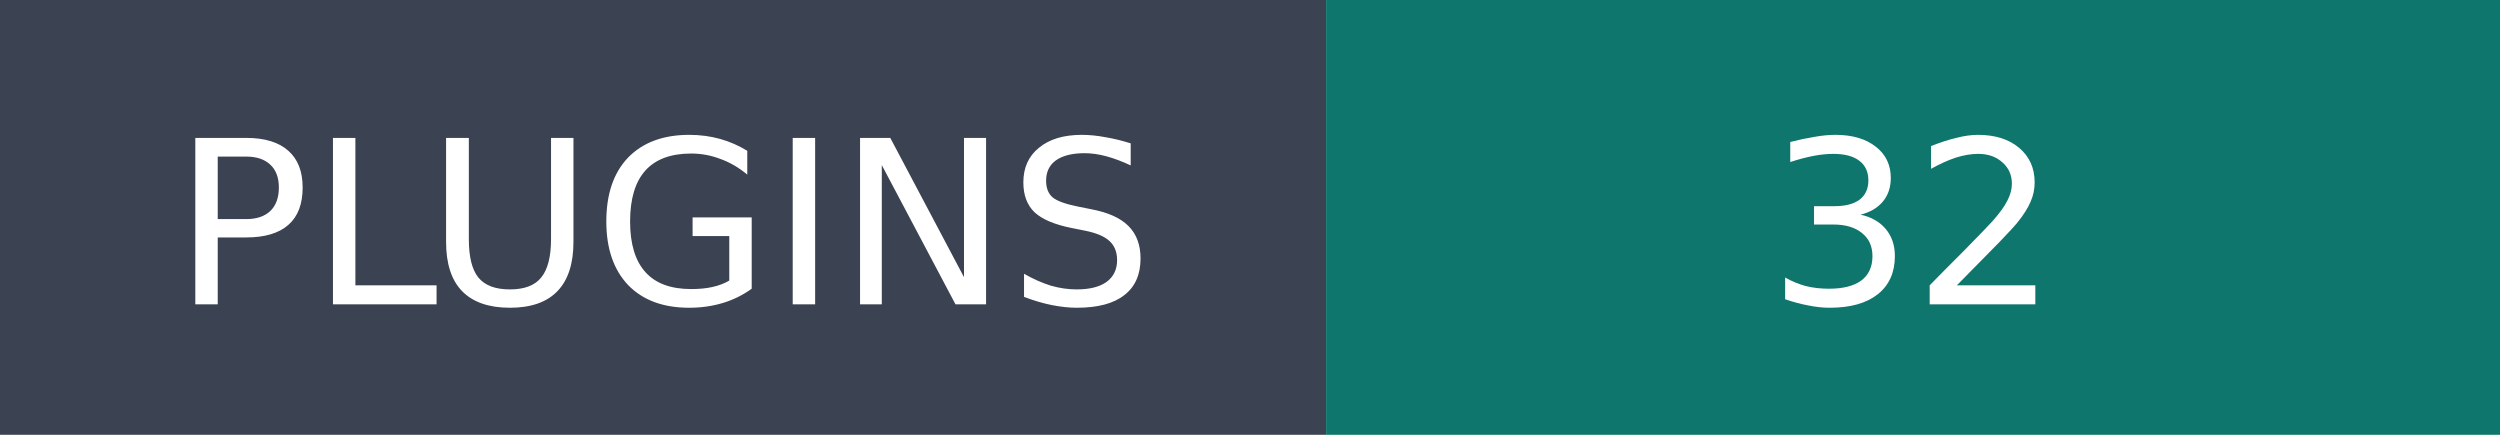
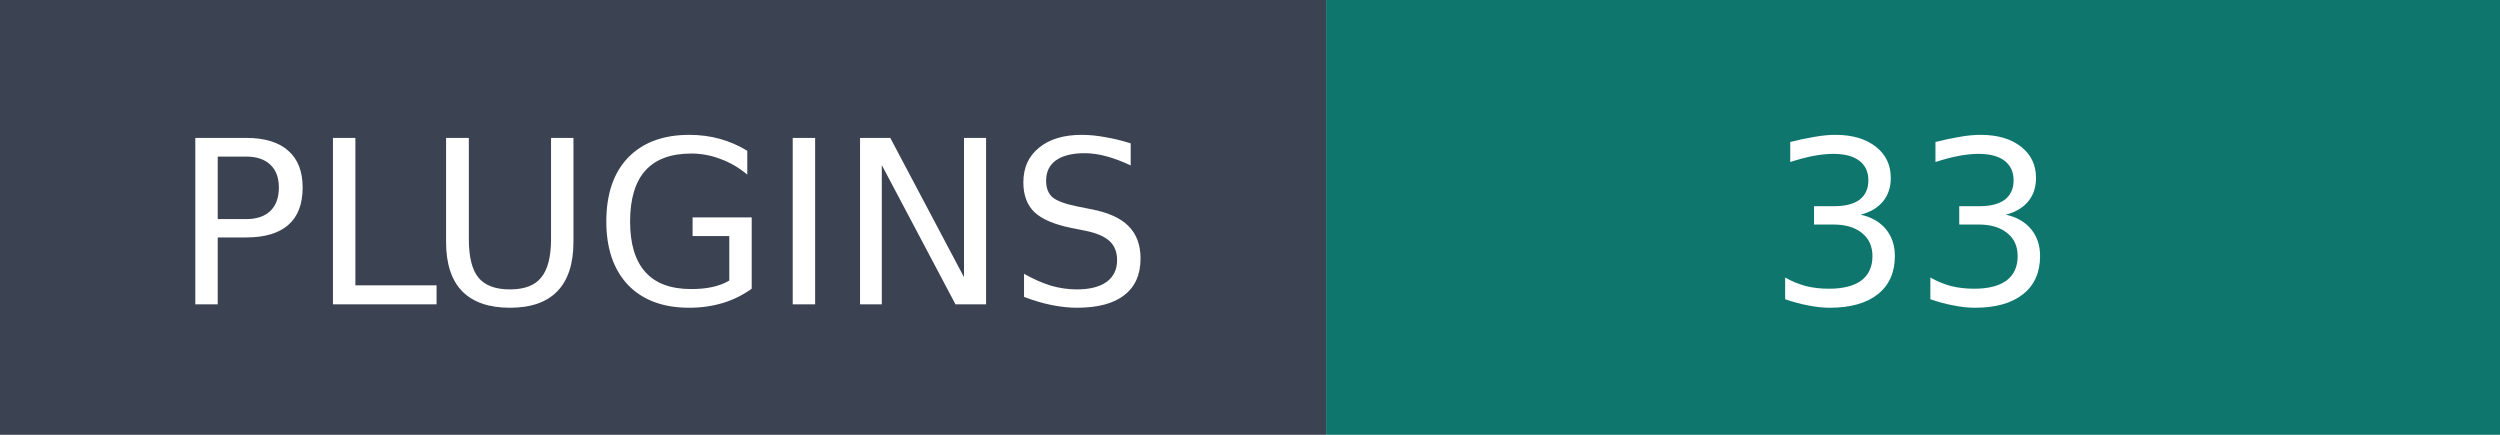
- <svg xmlns="http://www.w3.org/2000/svg" width="115" height="20" role="img" aria-label="PLUGINS: 32">
+ <svg xmlns="http://www.w3.org/2000/svg" width="115" height="20" role="img" aria-label="PLUGINS: 33">
  <rect width="61" height="20" fill="#3B4252" />
  <rect x="61" width="54" height="20" fill="#0F766E" />
  <g fill="#FFFFFF" font-family="Verdana,DejaVu Sans,sans-serif" font-size="10.5" text-anchor="middle">
    <text x="30.5" y="14">PLUGINS</text>
-     <text x="88" y="14">32</text>
+     <text x="88" y="14">33</text>
  </g>
</svg>
